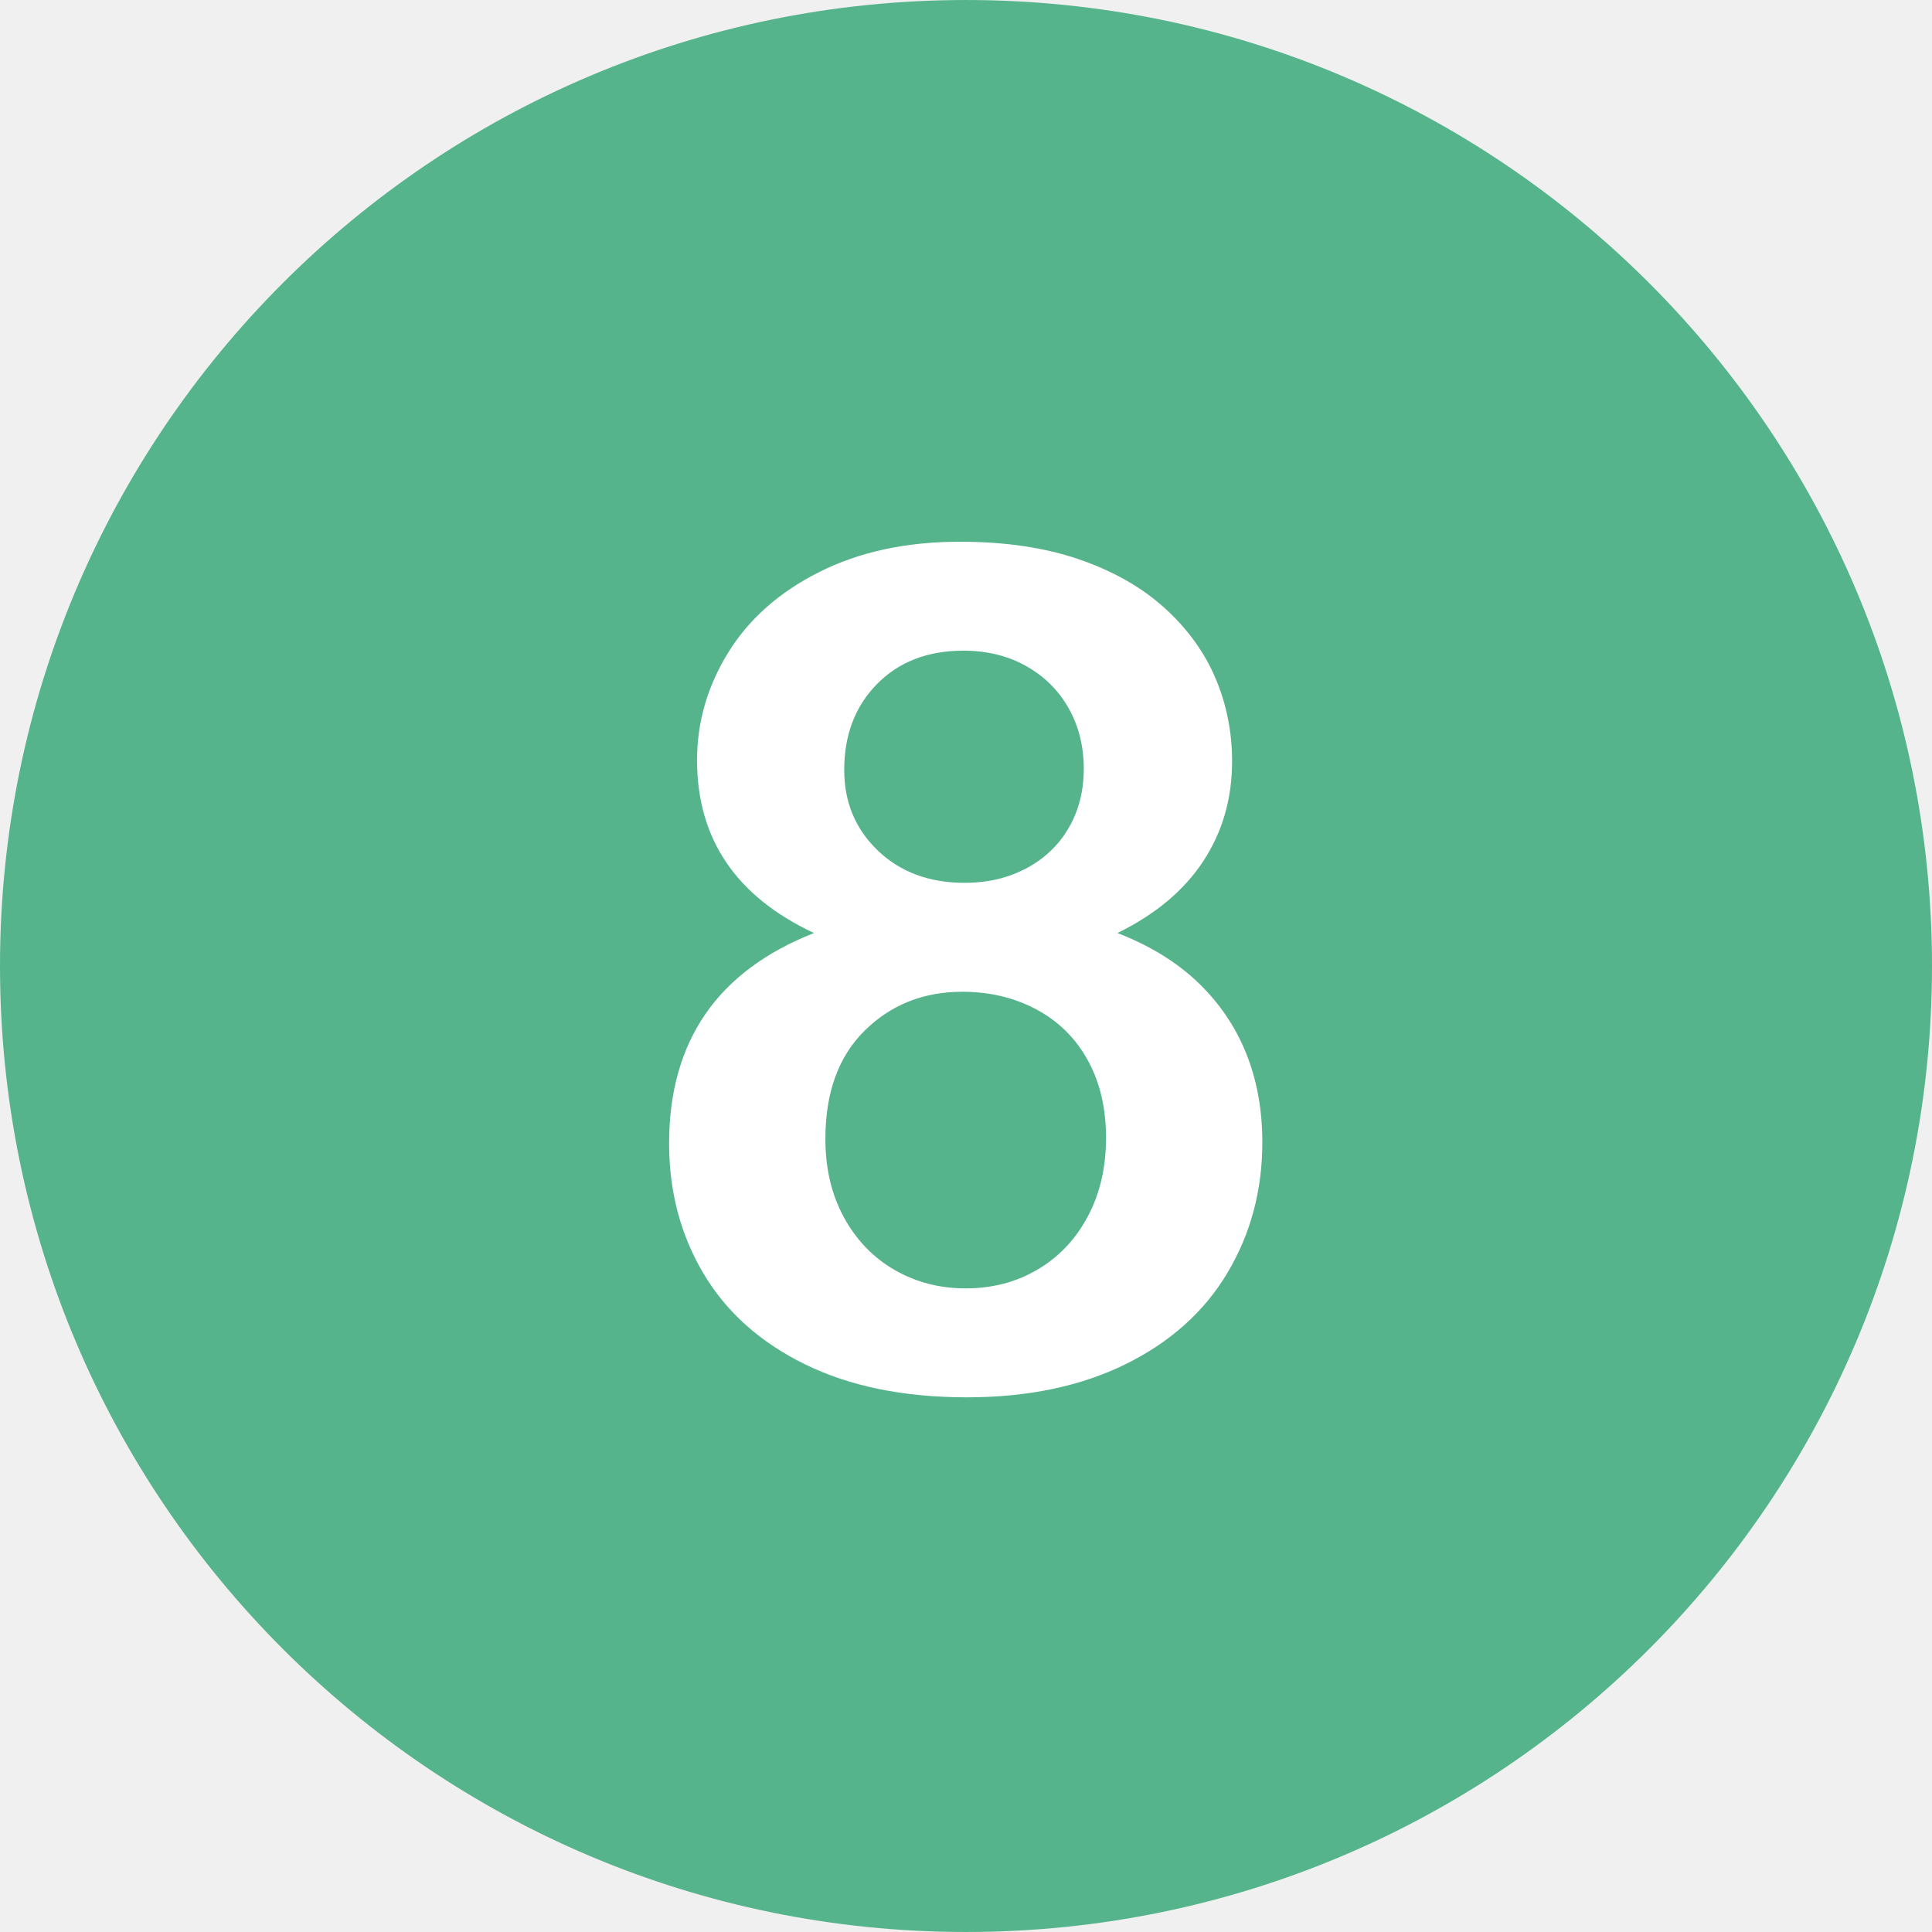
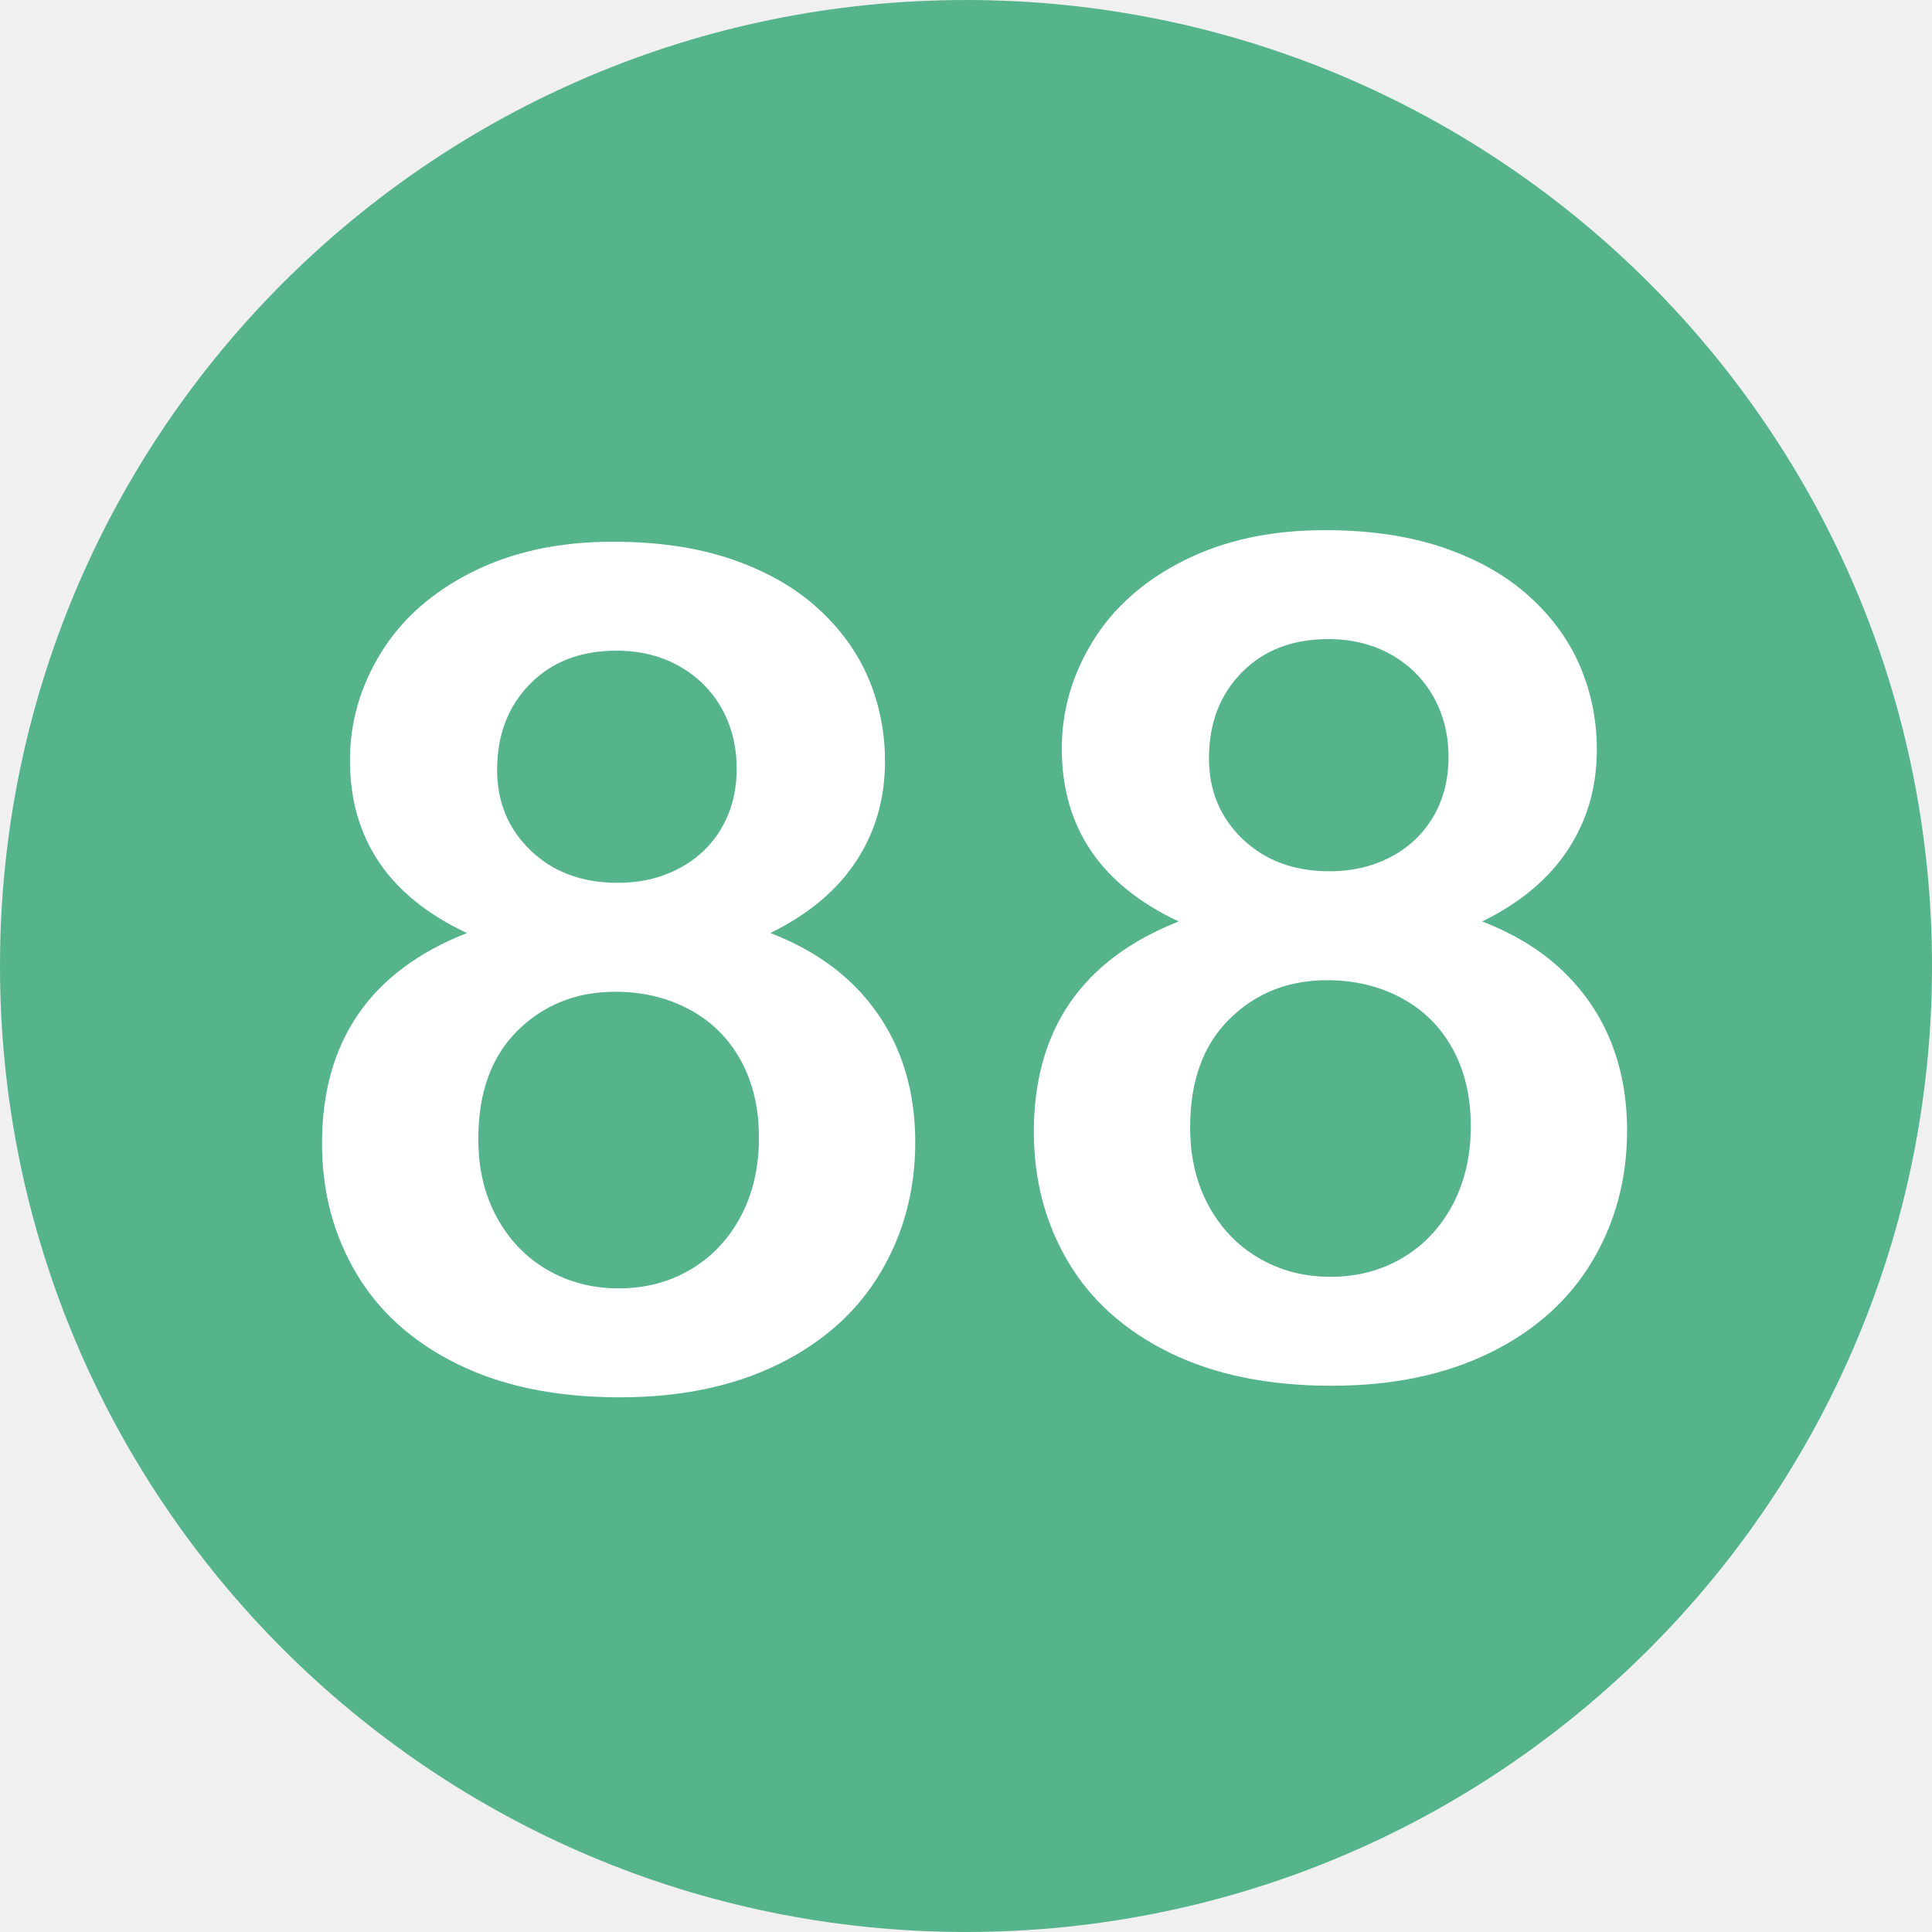
- <svg xmlns="http://www.w3.org/2000/svg" version="1.1" id="Layer_1" width="500px" height="500px" x="0px" y="0px" viewBox="0 0 496.158 496.158" style="enable-background:new 0 0 496.158 496.158;" xml:space="preserve">
+ <svg xmlns="http://www.w3.org/2000/svg" id="Layer_1" style="enable-background:new 0 0 496.158 496.158;" x="0px" y="0px" width="500px" height="500px" viewBox="0 0 496.158 496.158">
  <path style="fill:#56B48C;" d="M248.082,0.003C111.07,0.003,0,111.061,0,248.085c0,137,111.07,248.07,248.082,248.07  c137.006,0,248.076-111.07,248.076-248.07C496.158,111.061,385.088,0.003,248.082,0.003z" />
-   <path style="fill:#FFFFFF;" d="M320.002,270.444c-2.783-6.885-6.91-12.938-12.378-18.164c-5.47-5.223-12.354-9.448-20.654-12.671  c9.765-4.784,17.113-10.936,22.046-18.457c4.93-7.519,7.397-16.063,7.397-25.635c0-7.519-1.417-14.623-4.248-21.313  c-2.833-6.688-7.178-12.694-13.037-18.018c-5.859-5.321-13.184-9.496-21.973-12.524c-8.789-3.026-18.995-4.541-30.615-4.541  c-13.77,0-25.807,2.589-36.108,7.764c-10.305,5.177-18.116,12.085-23.438,20.728c-5.324,8.643-7.983,17.848-7.983,27.612  c0,20.215,10.009,35.01,30.029,44.385c-24.806,9.767-37.207,27.784-37.207,54.053c0,12.305,2.93,23.415,8.789,33.325  c5.859,9.913,14.55,17.702,26.074,23.364c11.522,5.663,25.39,8.496,41.602,8.496c15.624,0,29.198-2.833,40.723-8.496  c11.522-5.663,20.263-13.5,26.221-23.511c5.956-10.009,8.936-21.167,8.936-33.472C324.177,284.971,322.785,277.329,320.002,270.444z   M225.226,175.668c5.614-5.713,13.012-8.569,22.192-8.569c6.054,0,11.426,1.318,16.113,3.955s8.324,6.251,10.913,10.84  c2.586,4.591,3.882,9.767,3.882,15.527c0,4.298-0.732,8.229-2.197,11.792c-1.465,3.566-3.541,6.642-6.226,9.229  c-2.688,2.589-5.91,4.614-9.668,6.079c-3.761,1.465-7.936,2.197-12.524,2.197c-9.082,0-16.505-2.758-22.266-8.276  c-5.763-5.516-8.643-12.426-8.643-20.728C216.804,188.731,219.609,181.381,225.226,175.668z M279.352,312.412  c-3.126,5.859-7.423,10.4-12.891,13.623c-5.47,3.223-11.622,4.834-18.457,4.834c-6.738,0-12.843-1.586-18.311-4.761  c-5.47-3.172-9.792-7.665-12.964-13.477c-3.175-5.809-4.761-12.524-4.761-20.142c0-11.913,3.369-21.19,10.107-27.832  c6.738-6.64,15.088-9.961,25.049-9.961c7.031,0,13.378,1.515,19.043,4.541c5.663,3.028,10.058,7.375,13.184,13.037  c3.124,5.665,4.688,12.305,4.688,19.922S282.476,306.552,279.352,312.412z" />
-   <g>
- </g>
-   <g>
- </g>
-   <g>
- </g>
-   <g>
- </g>
-   <g>
- </g>
-   <g>
- </g>
-   <g>
- </g>
-   <g>
- </g>
-   <g>
- </g>
-   <g>
- </g>
-   <g>
- </g>
-   <g>
- </g>
-   <g>
- </g>
-   <g>
- </g>
-   <g>
- </g>
+   <path style="fill:#FFFFFF;" d="M 230.866 270.444 C 228.083 263.559 223.956 257.506 218.488 252.28 C 213.018 247.057 206.133 242.832 197.834 239.609 C 207.598 234.825 214.947 228.673 219.88 221.152 C 224.81 213.633 227.277 205.089 227.277 195.517 C 227.277 187.998 225.86 180.894 223.029 174.204 C 220.196 167.516 215.851 161.51 209.992 156.186 C 204.133 150.865 196.808 146.69 188.019 143.662 C 179.23 140.636 169.024 139.121 157.404 139.121 C 143.634 139.121 131.597 141.71 121.296 146.885 C 110.992 152.062 103.18 158.97 97.858 167.613 C 92.534 176.256 89.875 185.461 89.875 195.225 C 89.875 215.44 99.884 230.235 119.904 239.61 C 95.098 249.377 82.697 267.394 82.697 293.663 C 82.697 305.968 85.627 317.078 91.486 326.988 C 97.345 336.901 106.036 344.69 117.56 350.352 C 129.082 356.015 142.95 358.848 159.162 358.848 C 174.786 358.848 188.36 356.015 199.885 350.352 C 211.407 344.689 220.148 336.852 226.106 326.841 C 232.062 316.832 235.042 305.674 235.042 293.369 C 235.041 284.971 233.649 277.329 230.866 270.444 Z M 136.091 175.668 C 141.705 169.955 149.103 167.099 158.283 167.099 C 164.337 167.099 169.709 168.417 174.396 171.054 C 179.083 173.691 182.72 177.305 185.309 181.894 C 187.895 186.485 189.191 191.661 189.191 197.421 C 189.191 201.719 188.459 205.65 186.994 209.213 C 185.529 212.779 183.453 215.855 180.768 218.442 C 178.081 221.031 174.858 223.056 171.1 224.521 C 167.339 225.986 163.164 226.718 158.576 226.718 C 149.494 226.718 142.071 223.96 136.31 218.442 C 130.547 212.926 127.667 206.016 127.667 197.714 C 127.668 188.731 130.474 181.381 136.091 175.668 Z M 190.217 312.412 C 187.091 318.271 182.794 322.812 177.326 326.035 C 171.856 329.258 165.703 330.869 158.869 330.869 C 152.131 330.869 146.026 329.283 140.558 326.108 C 135.088 322.936 130.766 318.443 127.594 312.631 C 124.419 306.822 122.833 300.107 122.833 292.489 C 122.833 280.576 126.202 271.299 132.94 264.657 C 139.678 258.017 148.028 254.696 157.989 254.696 C 165.02 254.696 171.367 256.211 177.032 259.237 C 182.695 262.265 187.089 266.612 190.216 272.274 C 193.34 277.939 194.904 284.579 194.904 292.196 C 194.904 299.813 193.341 306.552 190.217 312.412 Z" />
+   <g />
+   <g />
+   <g />
+   <g />
+   <g />
+   <g />
+   <g />
+   <g />
+   <g />
+   <g />
+   <g />
+   <g />
+   <g />
+   <g />
+   <g />
+   <path style="fill:#FFFFFF;" d="M 413.673 267.474 C 410.89 260.589 406.763 254.536 401.295 249.31 C 395.825 244.087 388.94 239.862 380.641 236.639 C 390.405 231.855 397.754 225.703 402.687 218.182 C 407.617 210.663 410.084 202.119 410.084 192.547 C 410.084 185.028 408.667 177.924 405.836 171.234 C 403.003 164.546 398.658 158.54 392.799 153.216 C 386.94 147.895 379.615 143.72 370.826 140.692 C 362.037 137.666 351.831 136.151 340.211 136.151 C 326.441 136.151 314.404 138.74 304.103 143.915 C 293.799 149.092 285.987 156 280.665 164.643 C 275.341 173.286 272.682 182.491 272.682 192.255 C 272.682 212.47 282.691 227.265 302.711 236.64 C 277.905 246.407 265.504 264.424 265.504 290.693 C 265.504 302.998 268.434 314.108 274.293 324.018 C 280.152 333.931 288.843 341.72 300.367 347.382 C 311.889 353.045 325.757 355.878 341.969 355.878 C 357.593 355.878 371.167 353.045 382.692 347.382 C 394.214 341.719 402.955 333.882 408.913 323.871 C 414.869 313.862 417.849 302.704 417.849 290.399 C 417.848 282.001 416.456 274.359 413.673 267.474 Z M 318.898 172.698 C 324.512 166.985 331.91 164.129 341.09 164.129 C 347.144 164.129 352.516 165.447 357.203 168.084 C 361.89 170.721 365.527 174.335 368.116 178.924 C 370.702 183.515 371.998 188.691 371.998 194.451 C 371.998 198.749 371.266 202.68 369.801 206.243 C 368.336 209.809 366.26 212.885 363.575 215.472 C 360.888 218.061 357.665 220.086 353.907 221.551 C 350.146 223.016 345.971 223.748 341.383 223.748 C 332.301 223.748 324.878 220.99 319.117 215.472 C 313.354 209.956 310.474 203.046 310.474 194.744 C 310.475 185.761 313.281 178.411 318.898 172.698 Z M 373.024 309.442 C 369.898 315.301 365.601 319.842 360.133 323.065 C 354.663 326.288 348.51 327.899 341.676 327.899 C 334.938 327.899 328.833 326.313 323.365 323.138 C 317.895 319.966 313.573 315.473 310.401 309.661 C 307.226 303.852 305.64 297.137 305.64 289.519 C 305.64 277.606 309.009 268.329 315.747 261.687 C 322.485 255.047 330.835 251.726 340.796 251.726 C 347.827 251.726 354.174 253.241 359.839 256.267 C 365.502 259.295 369.896 263.642 373.023 269.304 C 376.147 274.969 377.711 281.609 377.711 289.226 C 377.711 296.843 376.148 303.582 373.024 309.442 Z" />
</svg>
